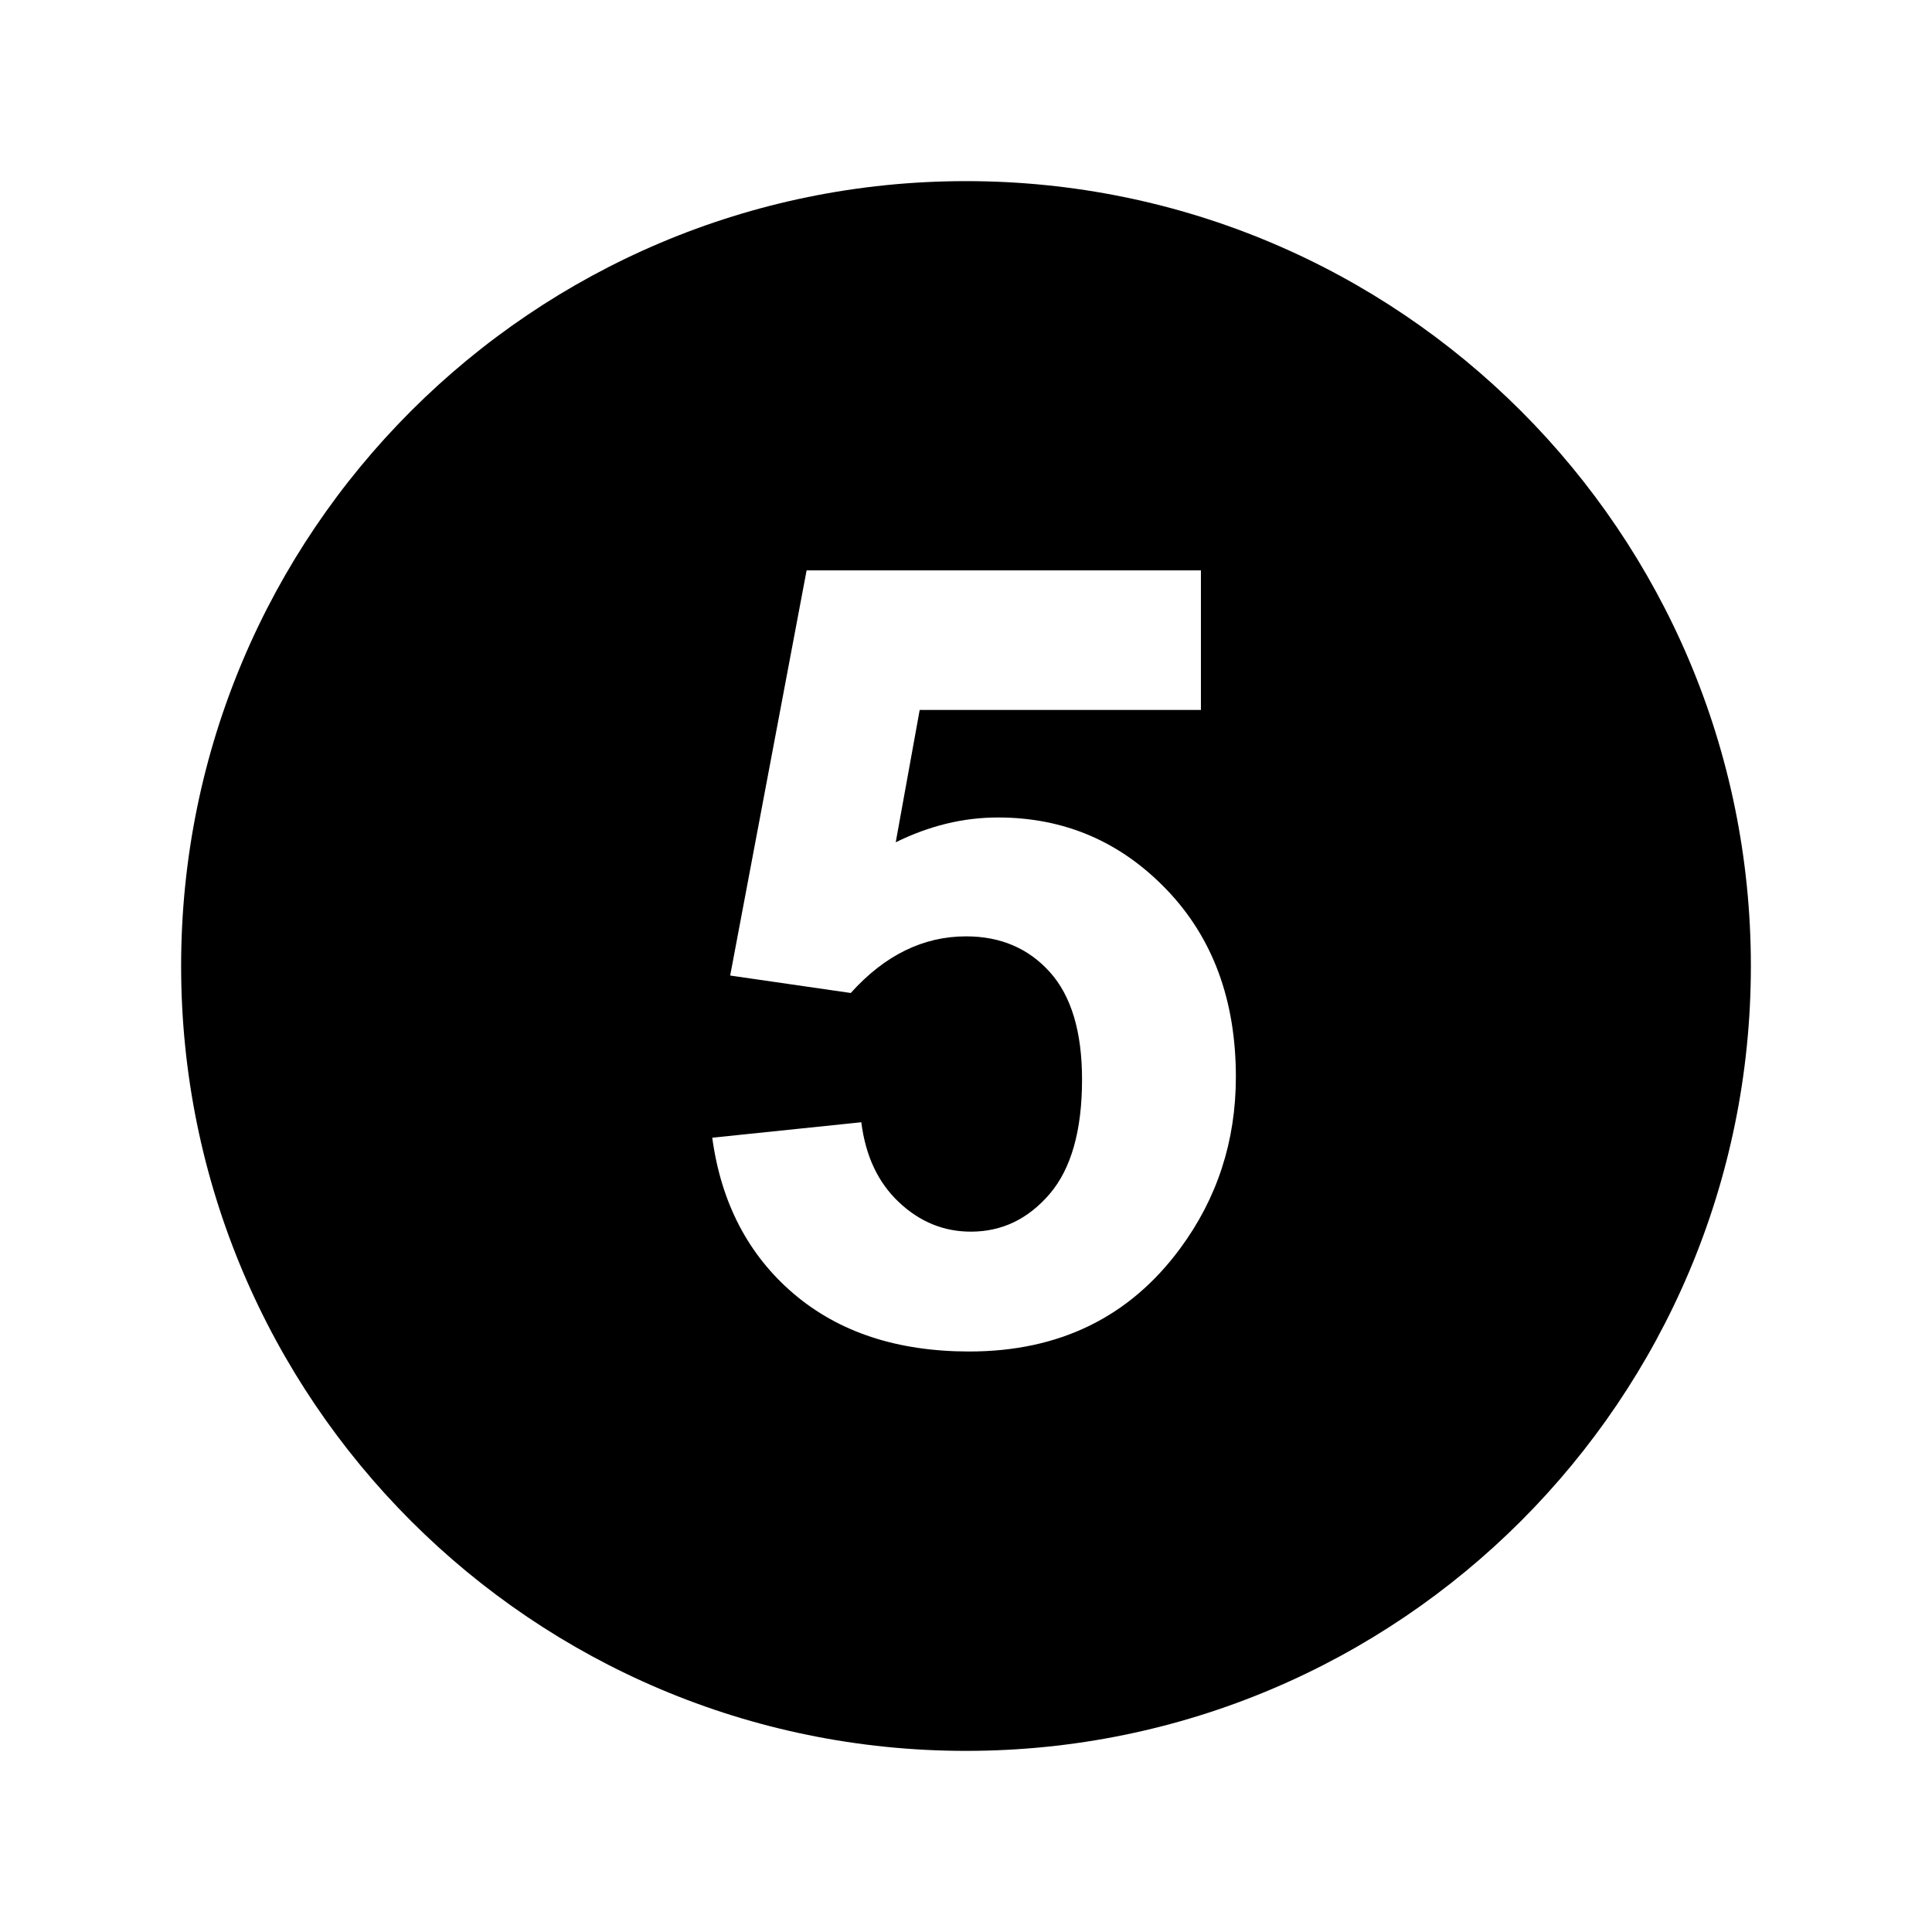
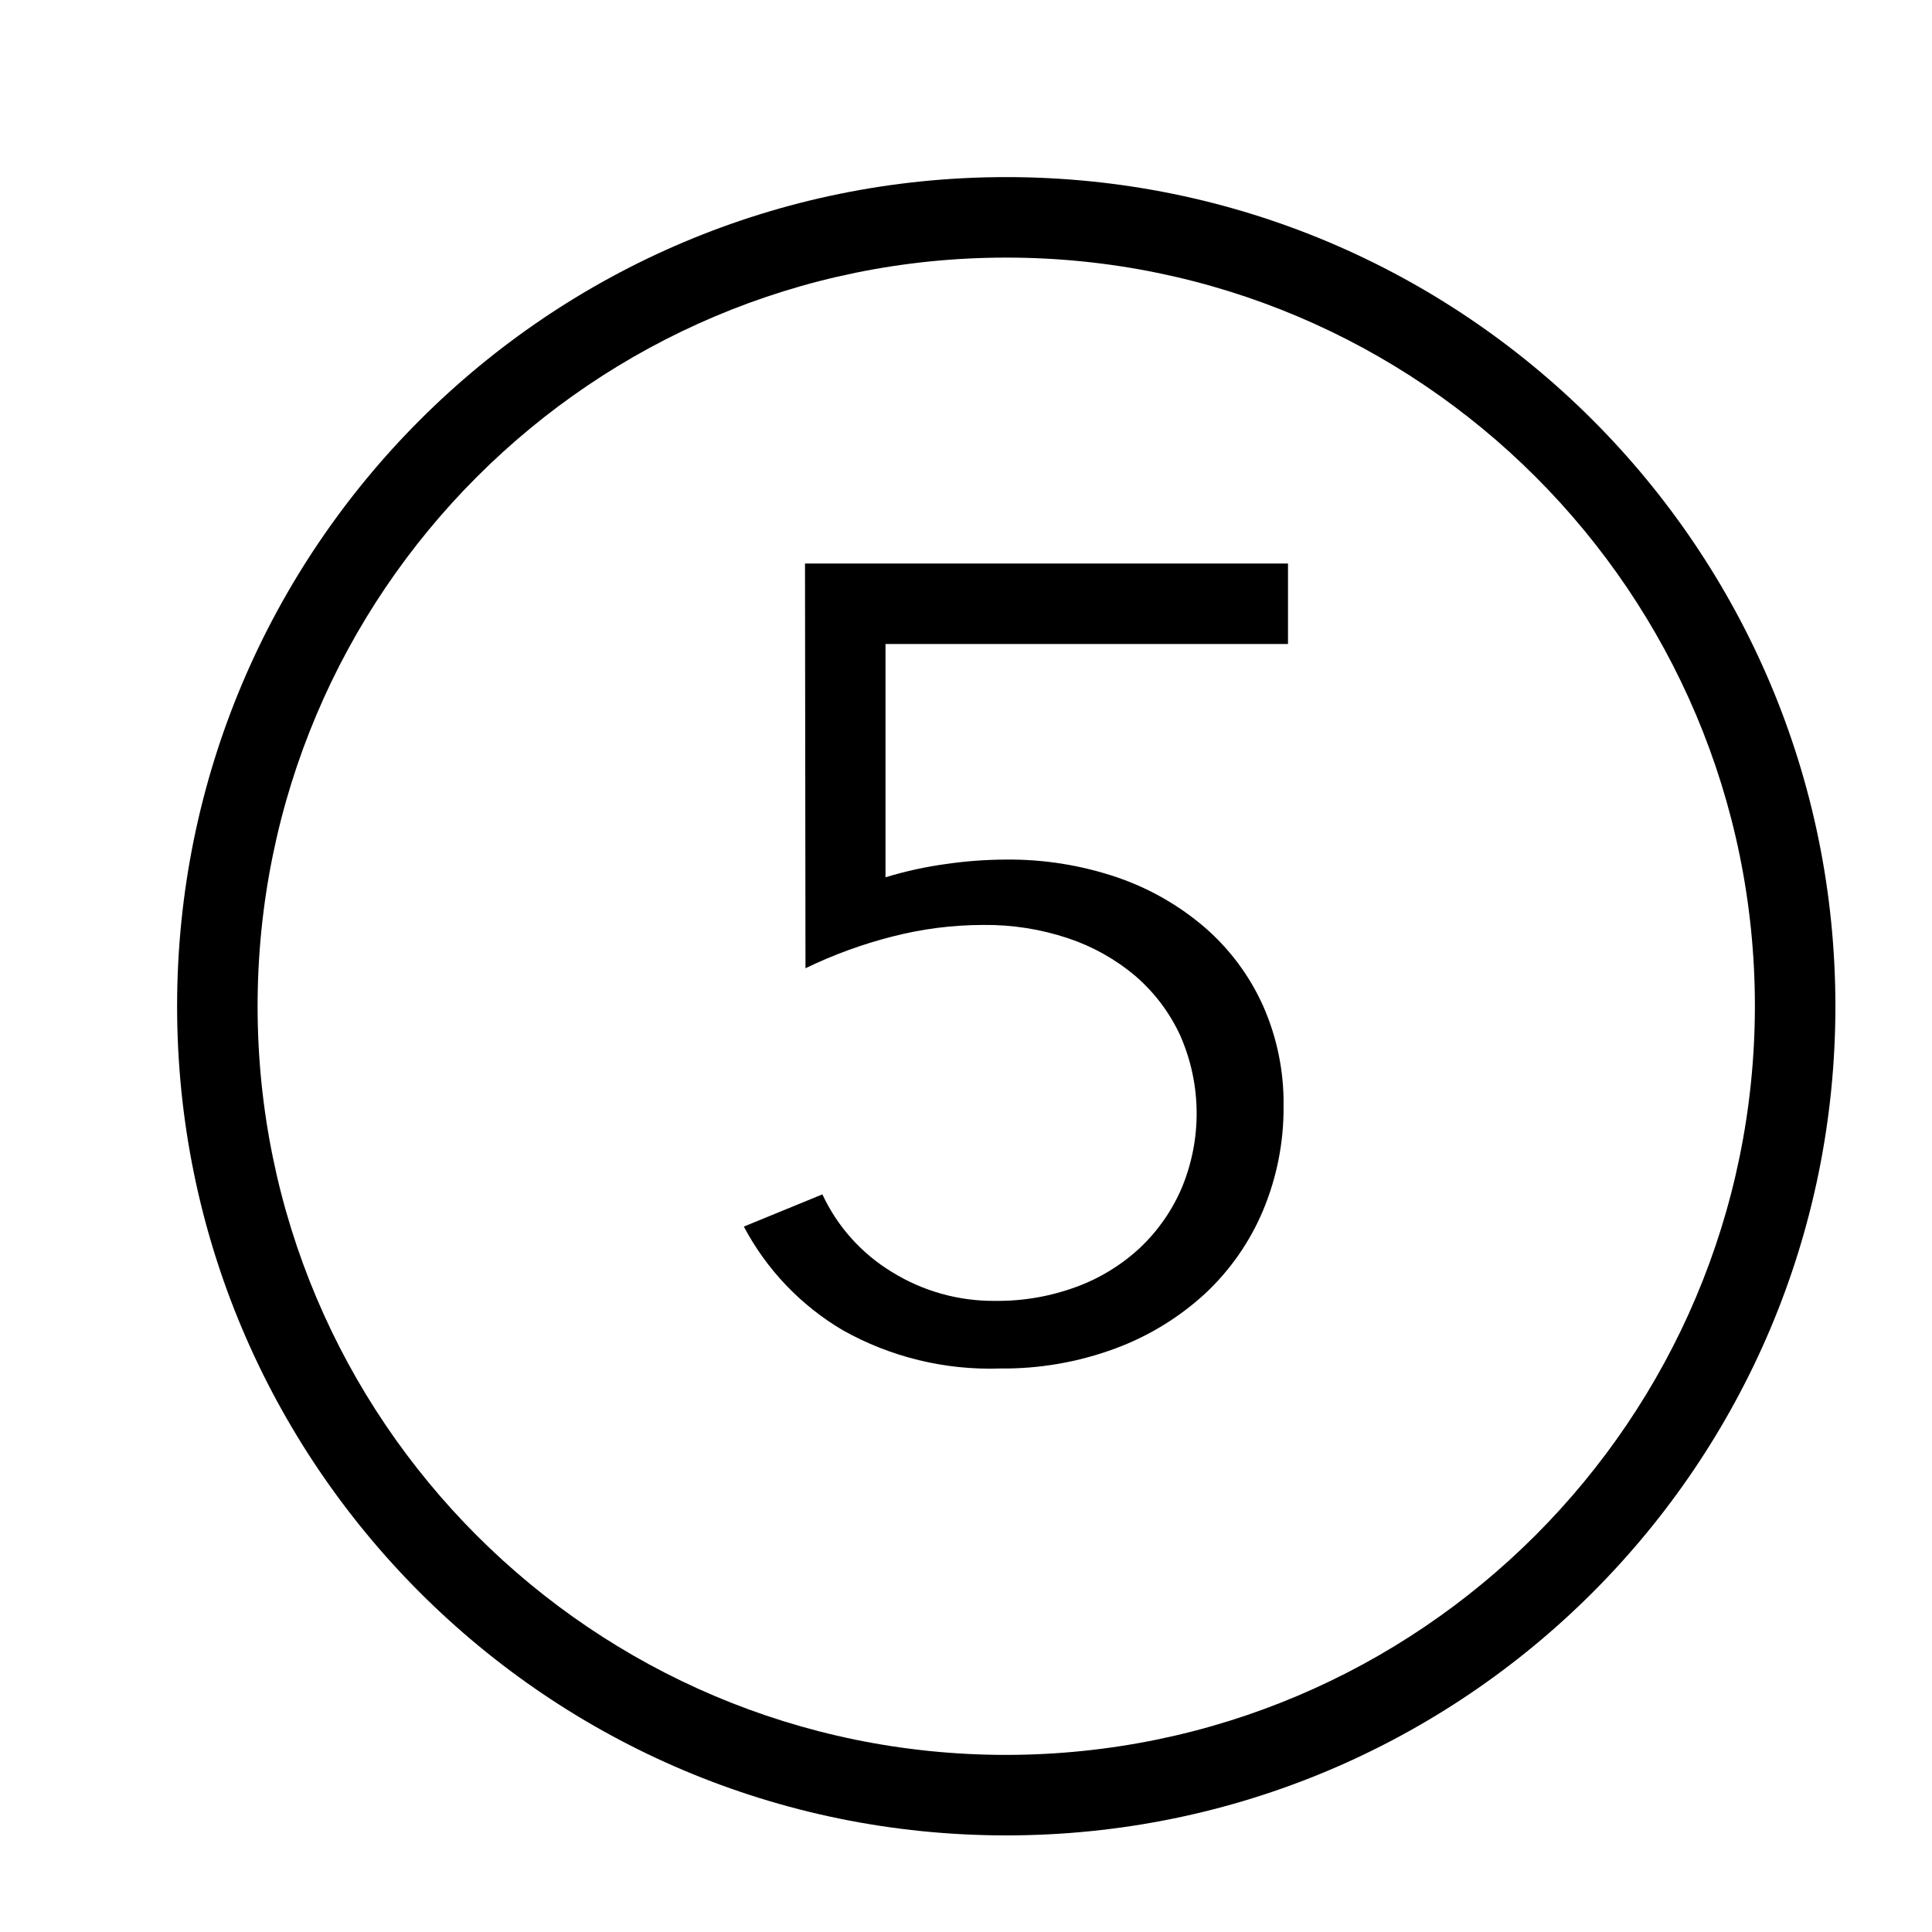
- <svg xmlns="http://www.w3.org/2000/svg" fill="#000000" width="800px" height="800px" viewBox="0 0 32 32" version="1.1" alt="svg">
-   <path d="M16 3c-7.18 0-13 5.82-13 13s5.82 13 13 13 13-5.82 13-13-5.82-13-13-13zM19.546 20.68c-0.839 1.137-2.003 1.705-3.492 1.705-1.19 0-2.16-0.319-2.911-0.959-0.75-0.641-1.199-1.502-1.346-2.582l2.469-0.256c0.070 0.559 0.278 1 0.623 1.324 0.345 0.326 0.742 0.488 1.192 0.488 0.515 0 0.949-0.209 1.307-0.627 0.355-0.418 0.534-1.049 0.534-1.893 0-0.79-0.178-1.383-0.532-1.778-0.355-0.395-0.818-0.593-1.388-0.593-0.71 0-1.348 0.312-1.911 0.938l-1.997-0.289 1.266-6.711h6.531v2.312h-4.658l-0.397 2.192c0.553-0.273 1.117-0.411 1.693-0.411 1.099 0 2.030 0.399 2.795 1.196s1.146 1.832 1.146 3.103c-0.001 1.062-0.309 2.009-0.924 2.841z" />
+ <svg xmlns="http://www.w3.org/2000/svg" width="800px" height="800px" viewBox="0 0 24 24">
+   <path d="M12.5 2.2a10.3 10.3 0 1 0 10.3 10.3A10.299 10.299 0 0 0 12.5 2.2zm0 19.6a9.3 9.3 0 1 1 9.3-9.3 9.31 9.31 0 0 1-9.3 9.3zM16 8h-5v2.898a4.797 4.797 0 0 1 .753-.165 5.27 5.27 0 0 1 .742-.055 4.16 4.16 0 0 1 1.38.22 3.314 3.314 0 0 1 1.096.627 2.813 2.813 0 0 1 .72.971 2.978 2.978 0 0 1 .254 1.24 3.29 3.29 0 0 1-.255 1.301 3.008 3.008 0 0 1-.72 1.033 3.38 3.38 0 0 1-1.117.682A3.996 3.996 0 0 1 12.42 17a3.733 3.733 0 0 1-1.95-.475 3.274 3.274 0 0 1-1.23-1.288l.976-.4a2.228 2.228 0 0 0 .865.965 2.393 2.393 0 0 0 1.286.358 2.82 2.82 0 0 0 1.001-.173 2.352 2.352 0 0 0 .79-.483 2.226 2.226 0 0 0 .519-.74 2.402 2.402 0 0 0-.015-1.899 2.177 2.177 0 0 0-.557-.74 2.532 2.532 0 0 0-.835-.469 3.212 3.212 0 0 0-1.053-.166 4.537 4.537 0 0 0-1.136.145 5.692 5.692 0 0 0-1.075.393L10 7h6z" />
+   <path fill="none" d="M0 0h24v24H0z" />
</svg>
